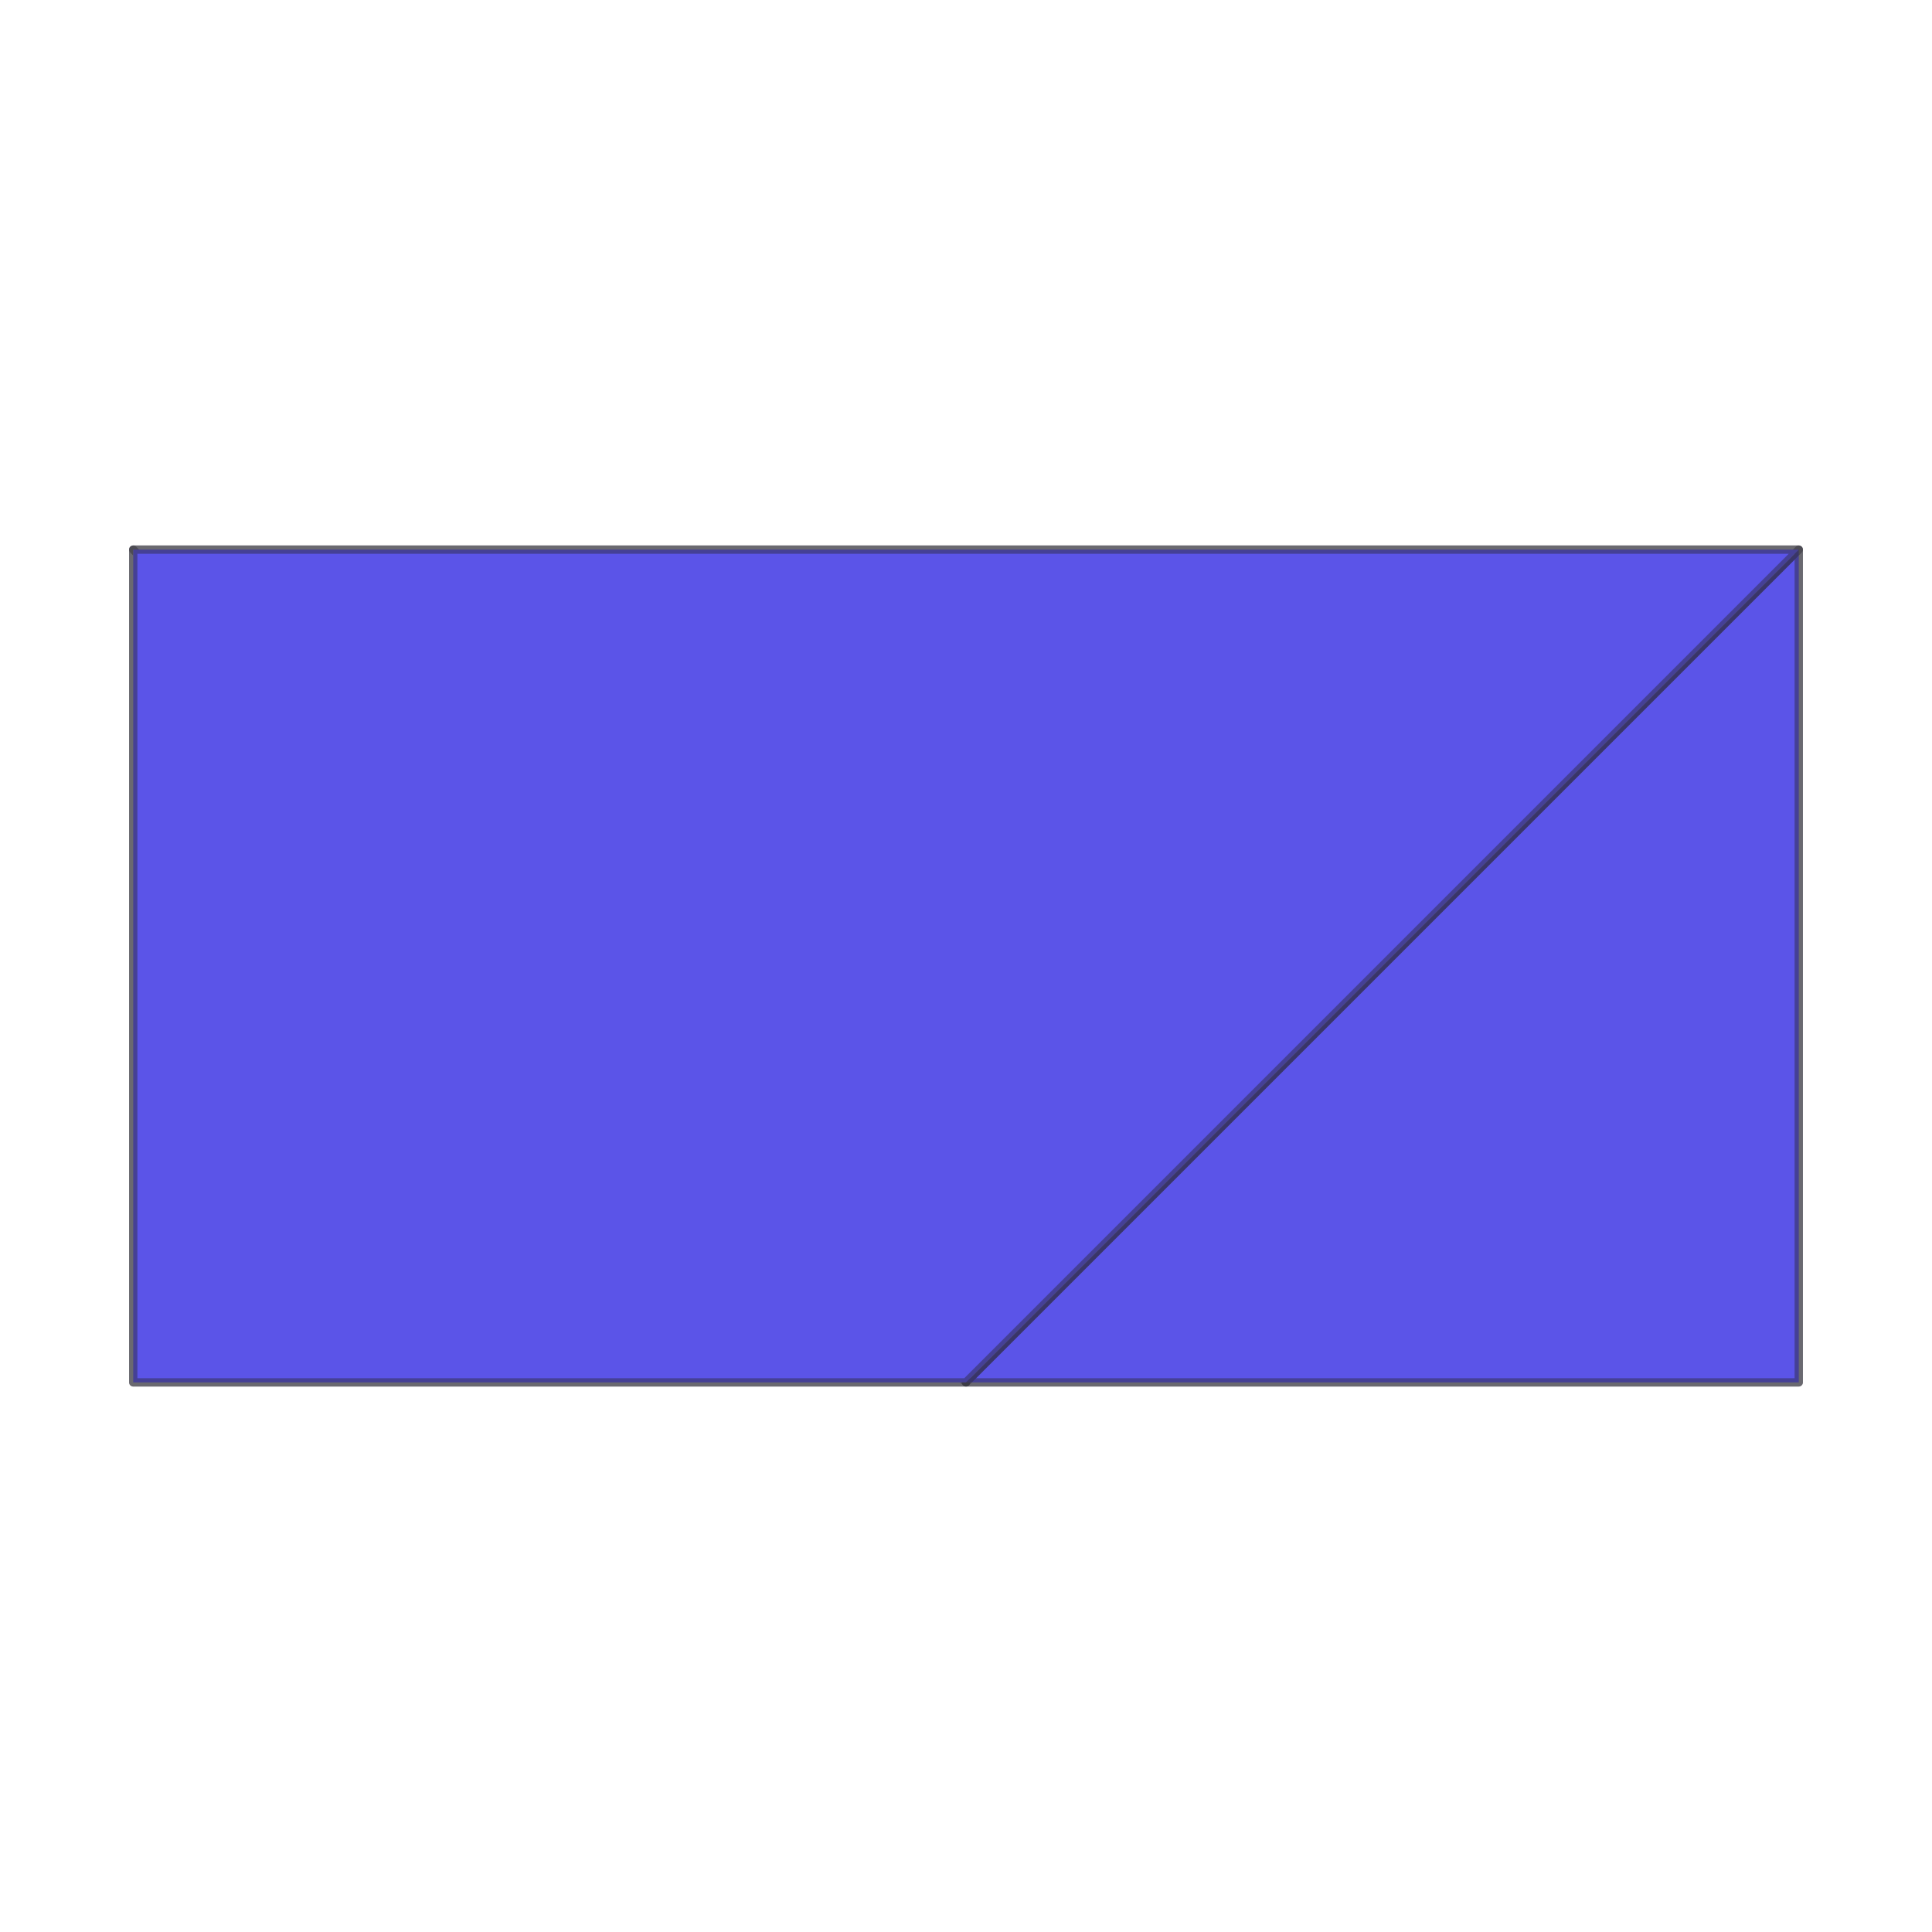
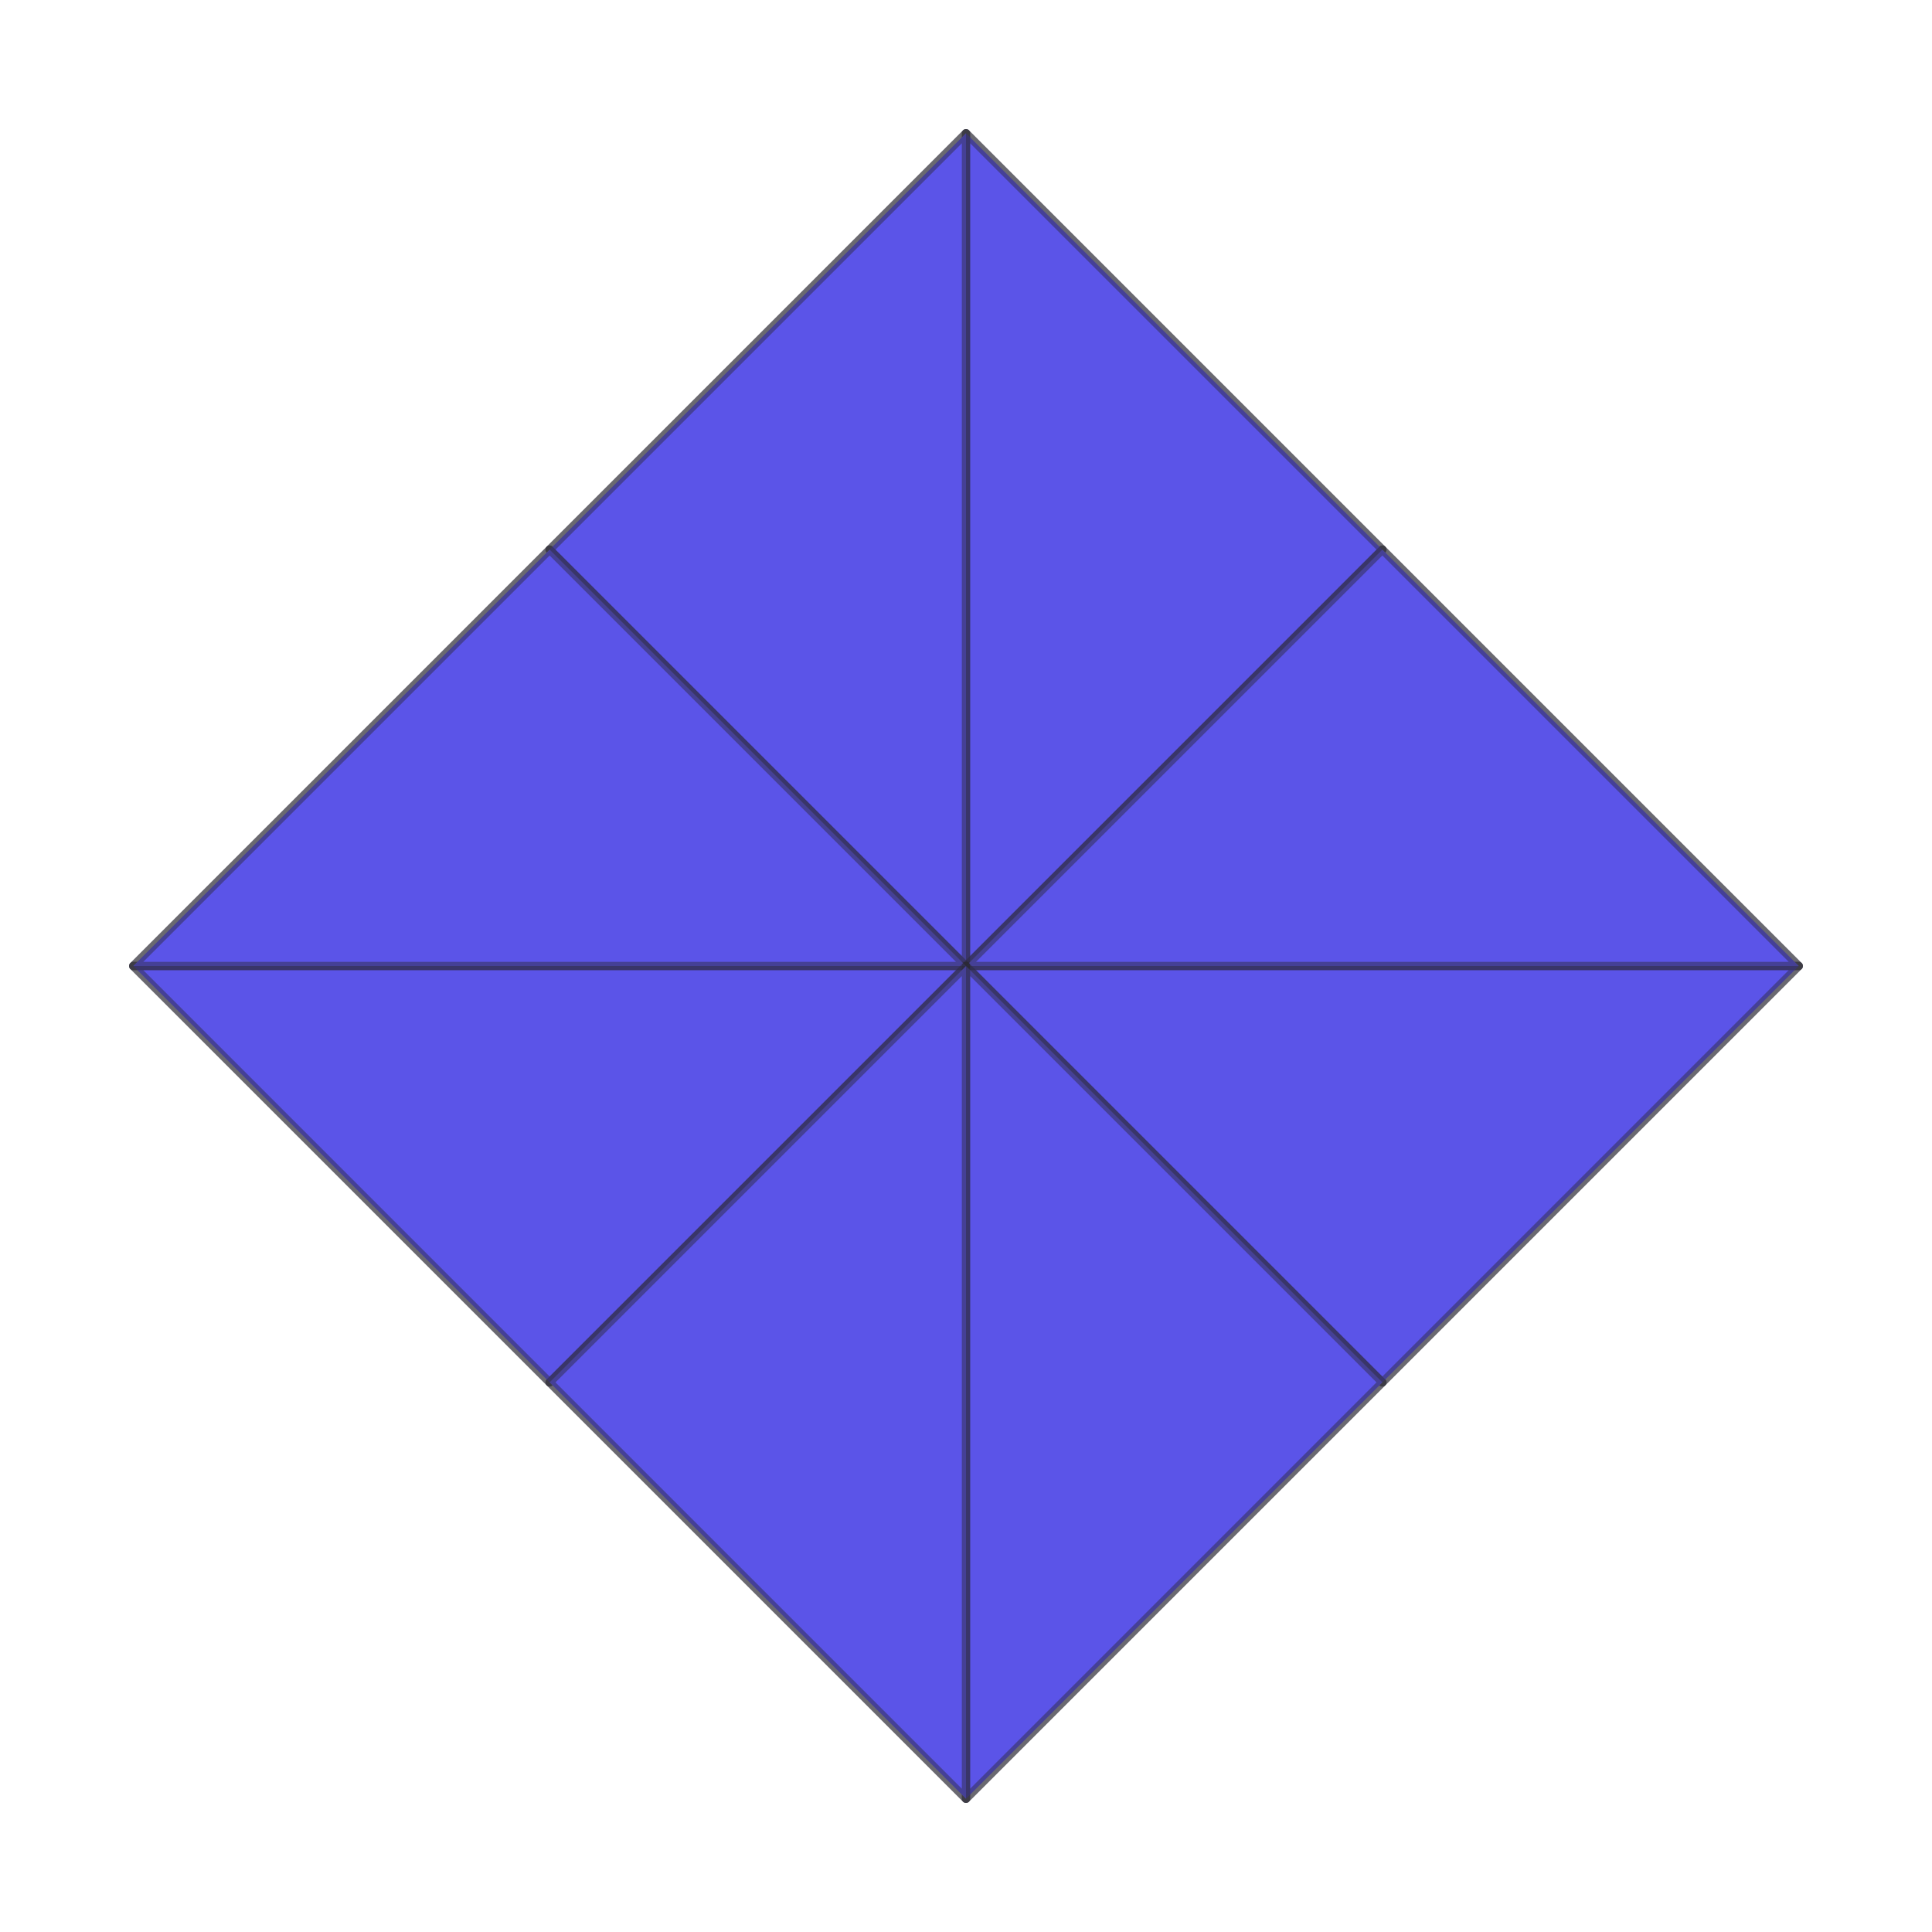
- <svg xmlns="http://www.w3.org/2000/svg" viewBox="-0.58 -0.83 1.16 1.16" width="240" height="240">
+ <svg xmlns="http://www.w3.org/2000/svg" viewBox="-0.58 -0.58 1.16 1.16" width="240" height="240">
  <g stroke="#2b2a33" stroke-opacity=".45" stroke-width="0.005" stroke-linejoin="round">
-     <polygon points="0,0 -0.5,-0.5 0.5,-0.5 0.5,0" fill="#f6f3ec" />
-     <polygon points="-0.5,0 -0.5,-0.5 0,0" fill="#f6f3ec" />
-     <polygon points="0.5,-0.5 0,0 0.5,0" fill="#5b54e8" />
-     <polygon points="0.5,-0.5 -0.5,-0.5 -0.5,0 0,0" fill="#5b54e8" />
+     <polygon points="0,0 0,-0.5 0.25,-0.25" fill="#f6f3ec" />
+     <polygon points="0,0 -0.25,-0.25 0,-0.5" fill="#f6f3ec" />
+     <polygon points="0.25,0.25 0,0 0.5,0" fill="#f6f3ec" />
+     <polygon points="0,0 0.25,-0.25 0.5,0" fill="#f6f3ec" />
+     <polygon points="-0.5,0 0,0 -0.25,0.25" fill="#f6f3ec" />
+     <polygon points="-0.5,0 -0.25,-0.25 0,0" fill="#f6f3ec" />
+     <polygon points="0,0.5 0,0 0.25,0.25" fill="#f6f3ec" />
+     <polygon points="0,0.5 -0.25,0.25 0,0" fill="#f6f3ec" />
+     <polygon points="0,-0.5 0,0 0.25,-0.25" fill="#5b54e8" />
+     <polygon points="-0.25,-0.25 0,0 0,-0.5" fill="#5b54e8" />
+     <polygon points="0,0 0.25,0.25 0.5,0" fill="#5b54e8" />
+     <polygon points="0.25,-0.25 0,0 0.5,0" fill="#5b54e8" />
+     <polygon points="0,0 -0.5,0 -0.25,0.25" fill="#5b54e8" />
+     <polygon points="-0.5,0 0,0 -0.25,-0.25" fill="#5b54e8" />
+     <polygon points="0,0 0,0.5 0.25,0.25" fill="#5b54e8" />
+     <polygon points="0,0.5 0,0 -0.25,0.25" fill="#5b54e8" />
  </g>
</svg>
